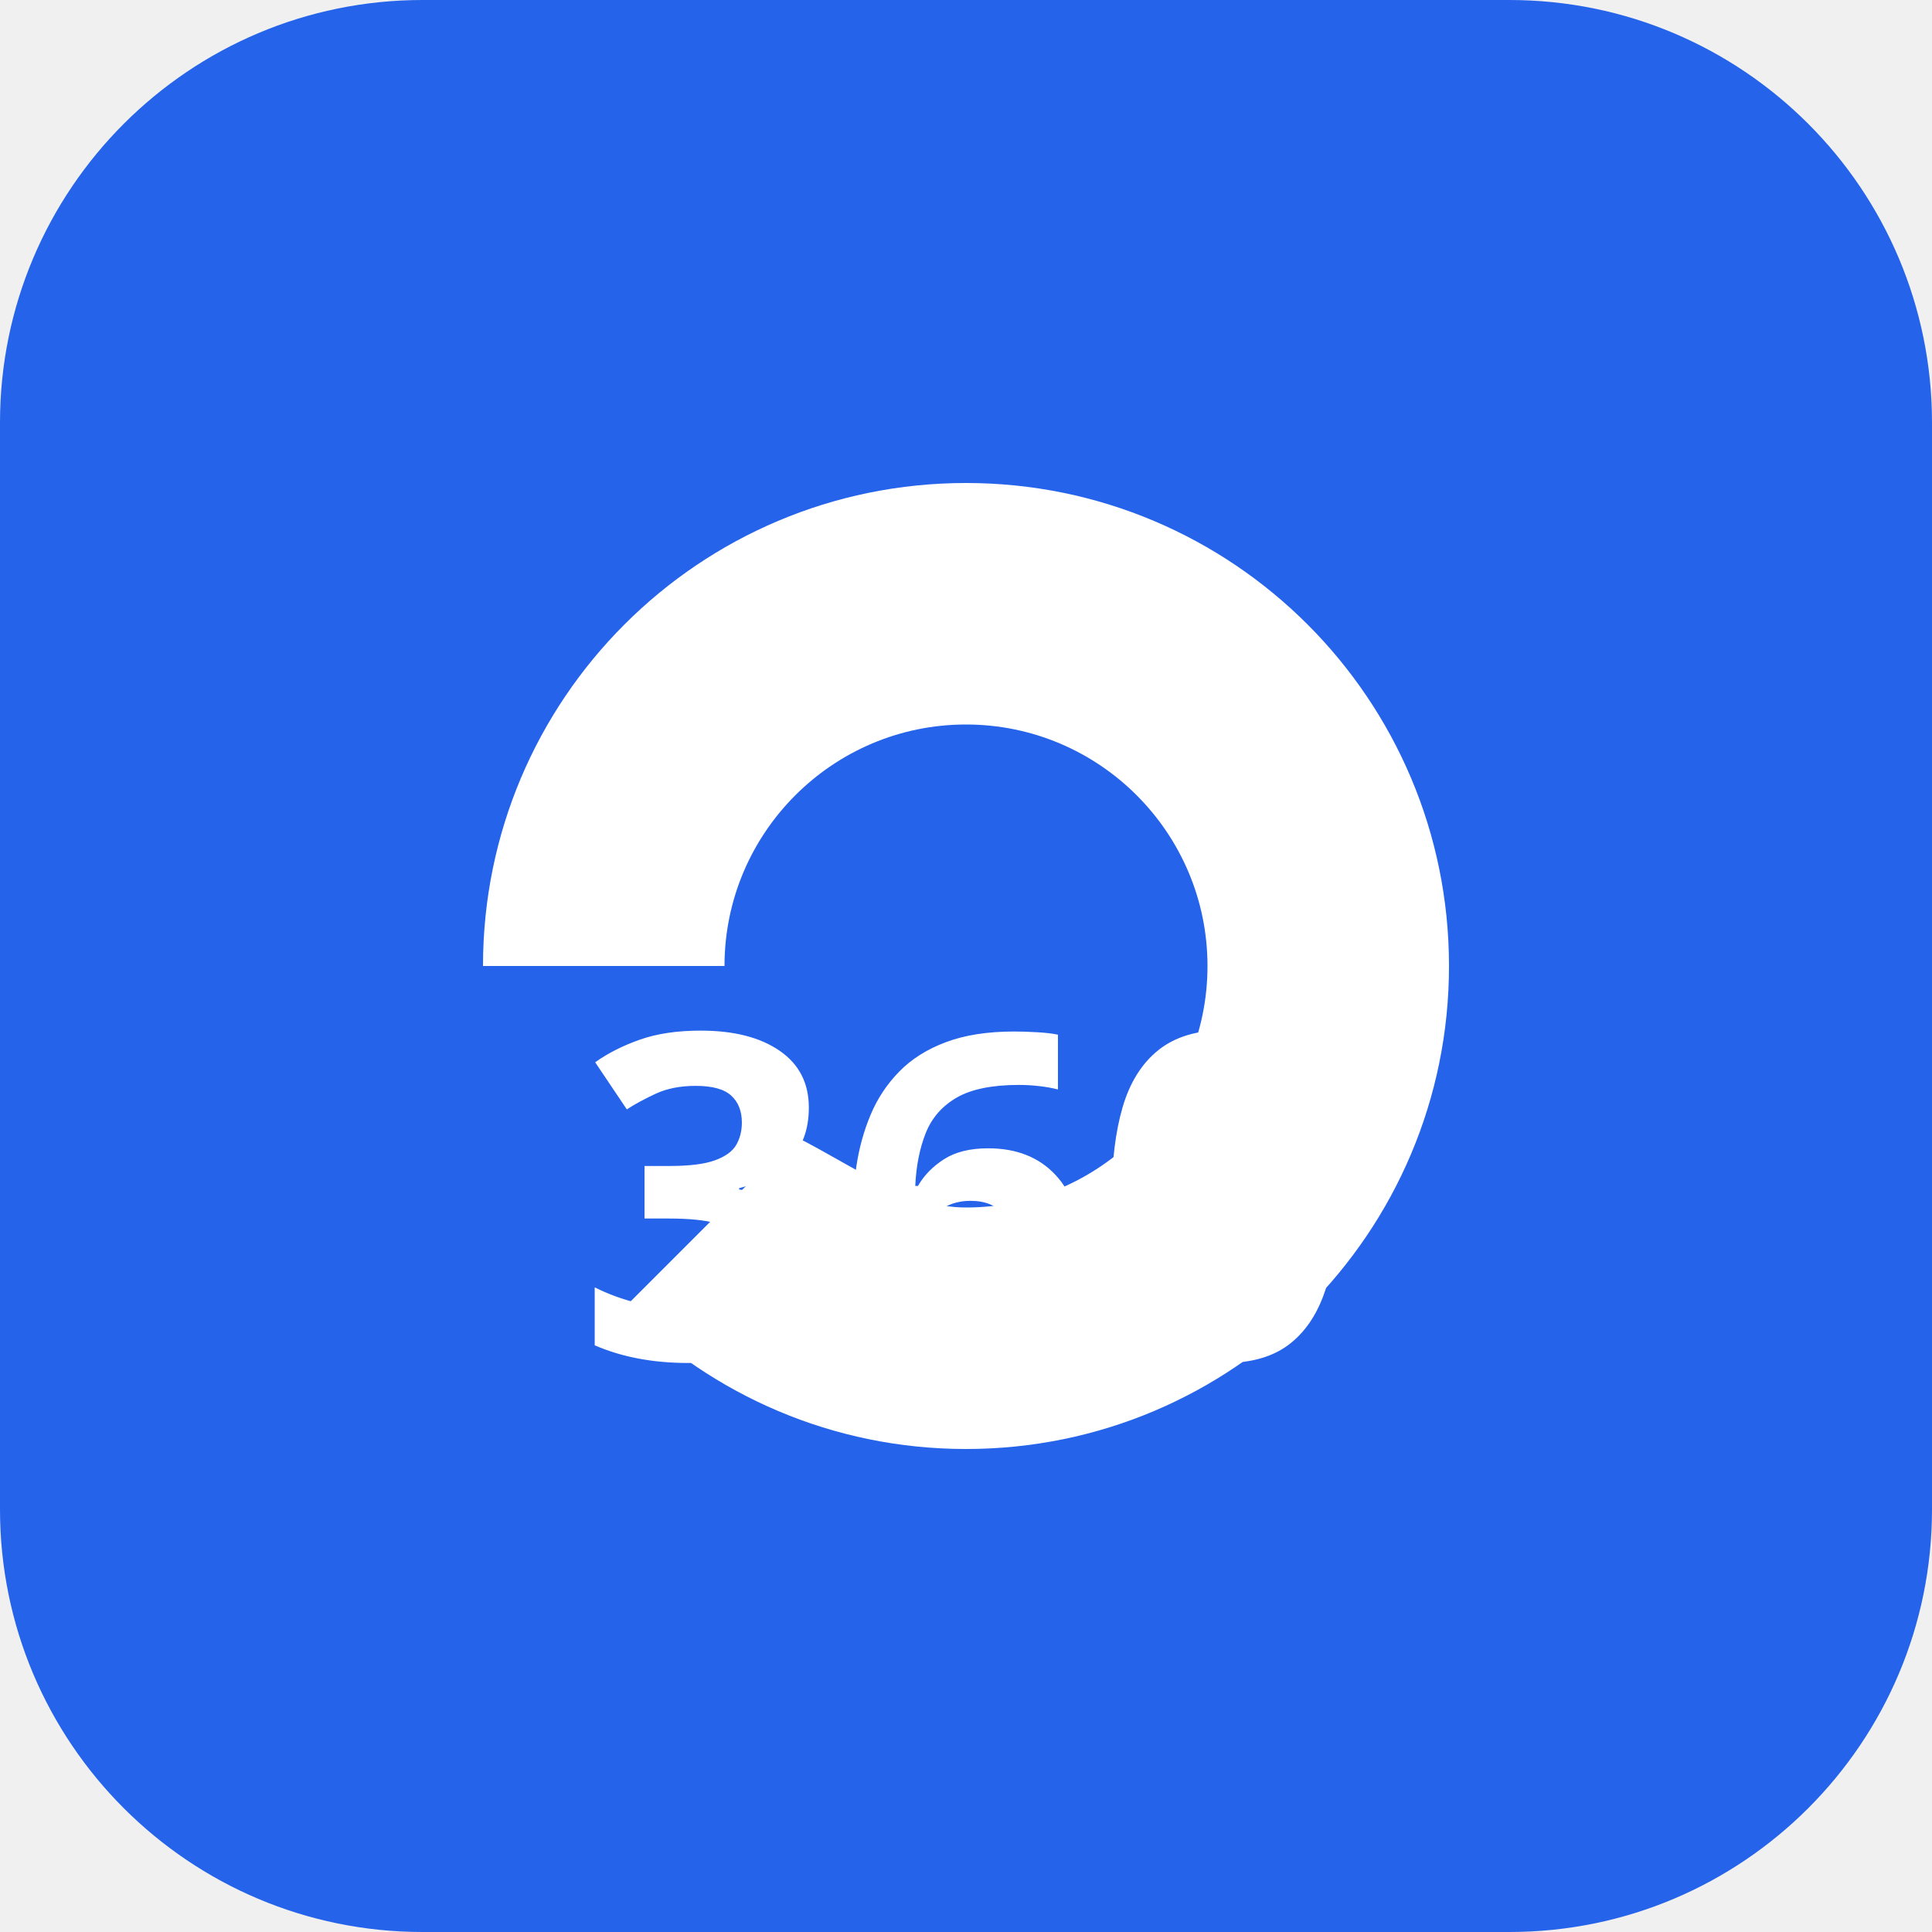
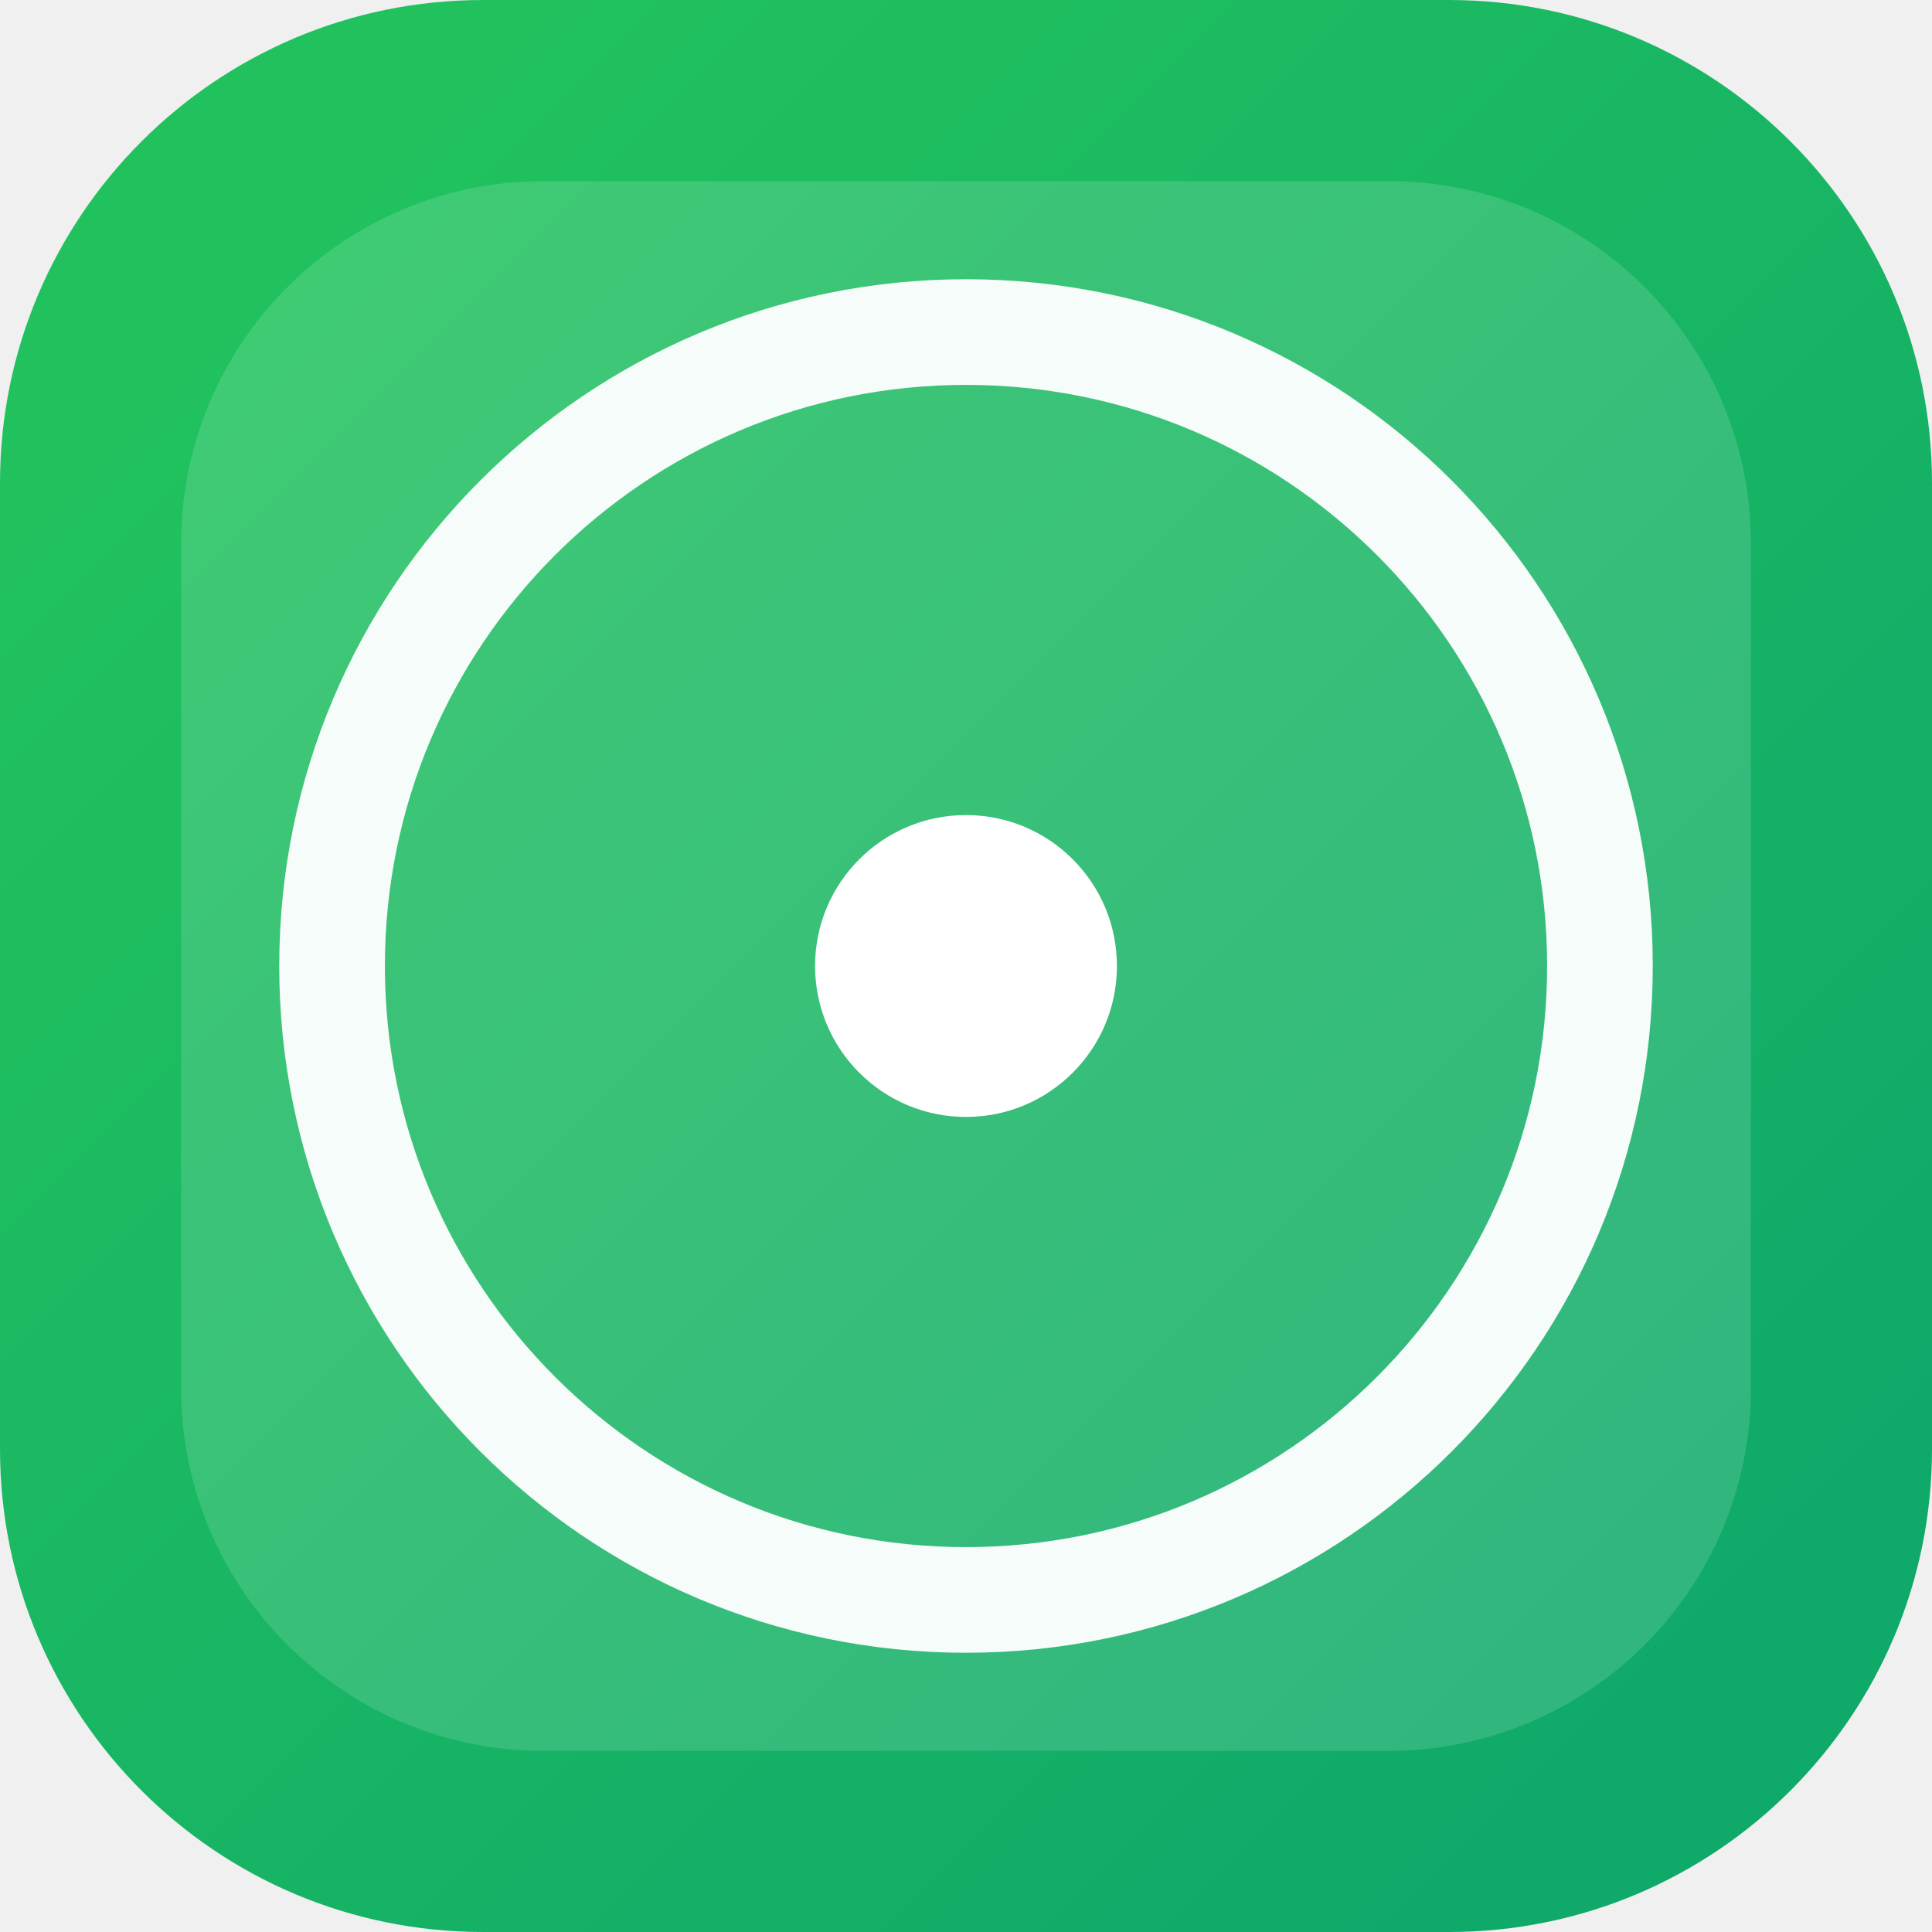
<svg xmlns="http://www.w3.org/2000/svg" viewBox="0 0 512 512" role="img" aria-label="Contab360">
-   <rect width="512" height="512" rx="112" fill="#2563eb" />
-   <path fill="#fff" d="M128 256c0-70.7 57.3-128 128-128s128 57.3 128 128-57.3 128-128 128c-35.3 0-67.2-14.3-90.5-37.5l45.3-45.3C228 310 240.7 320 256 320c35.3 0 64-28.7 64-64s-28.7-64-64-64-64 28.7-64 64H128z" />
-   <text x="256" y="360" text-anchor="middle" fill="#fff" font-family="system-ui,Segoe UI,sans-serif" font-size="120" font-weight="700">360</text>
+   <defs>
+     <linearGradient id="g" x1="64" y1="64" x2="448" y2="448" gradientUnits="userSpaceOnUse">
+       <stop stop-color="#21c25e" />
+       <stop offset="1" stop-color="#0fa96a" />
+     </linearGradient>
+   </defs>
+   <rect width="512" height="512" rx="128" fill="url(#g)" />
+   <rect x="48" y="48" width="416" height="416" rx="96" fill="#fff" opacity="0.14" />
+   <circle cx="256" cy="256" r="168" stroke="#fff" stroke-width="28" fill="none" opacity="0.95" />
+   <circle cx="256" cy="256" r="40" fill="#fff" />
</svg>
